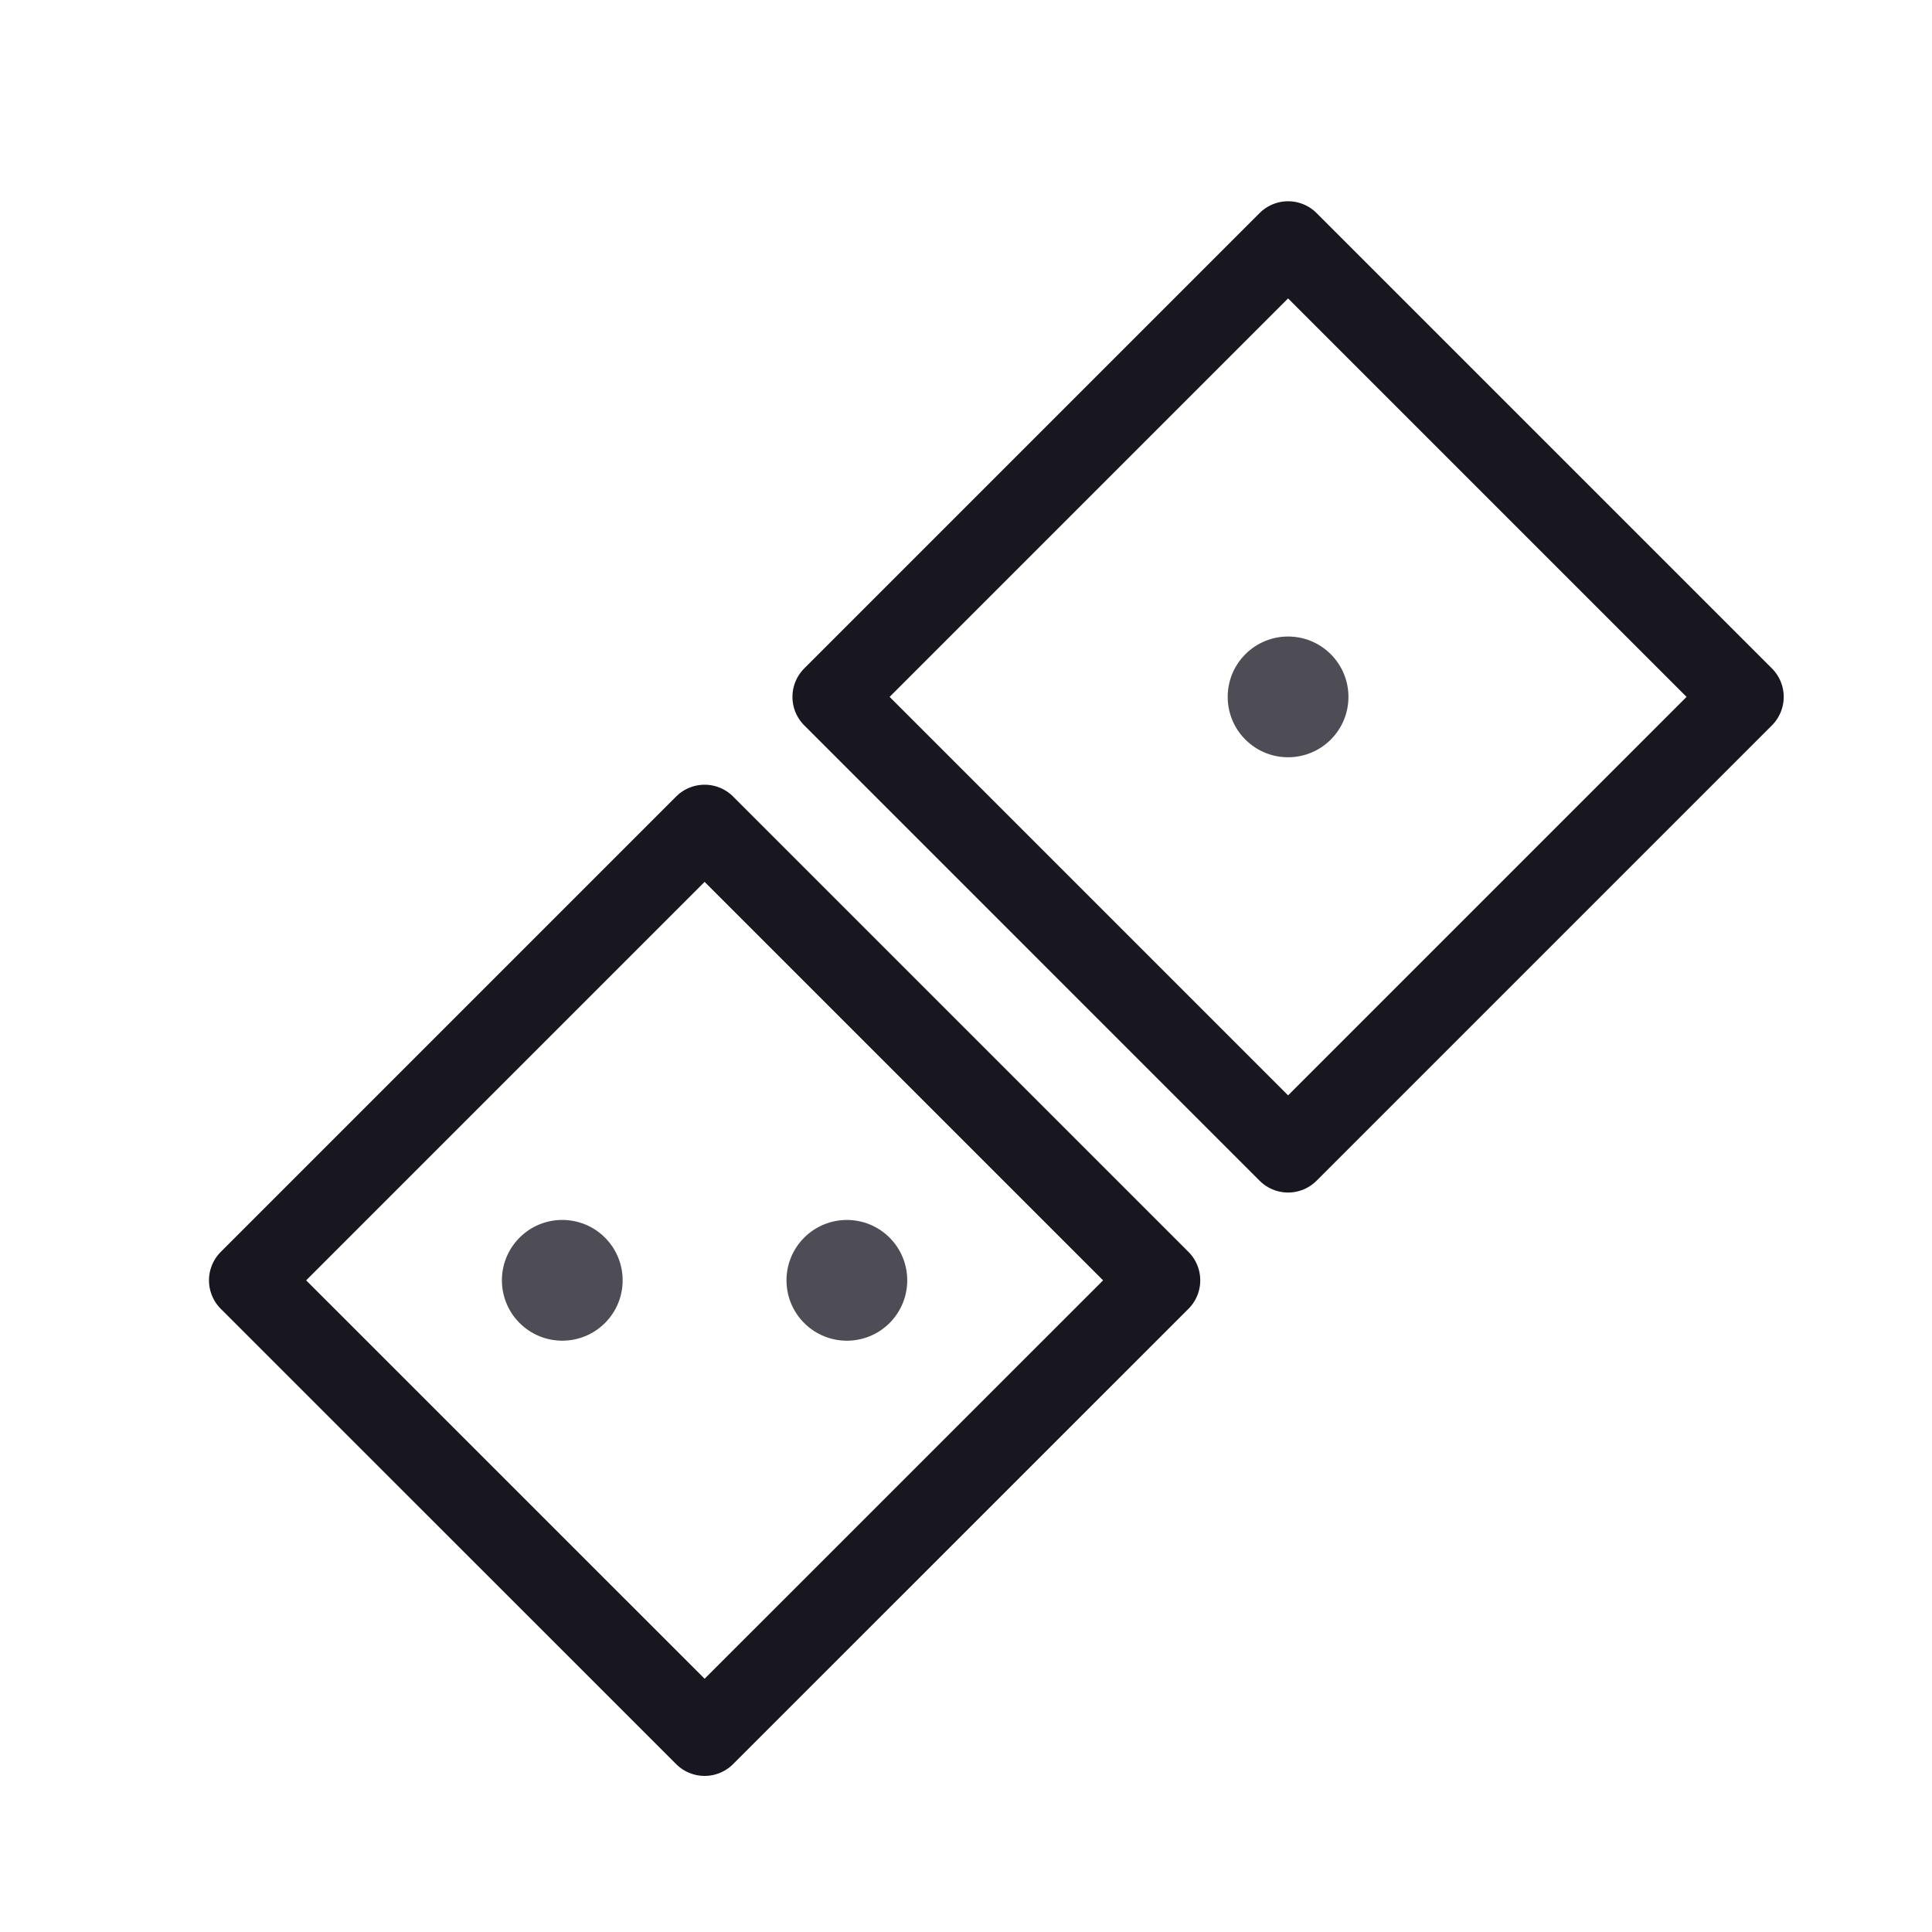
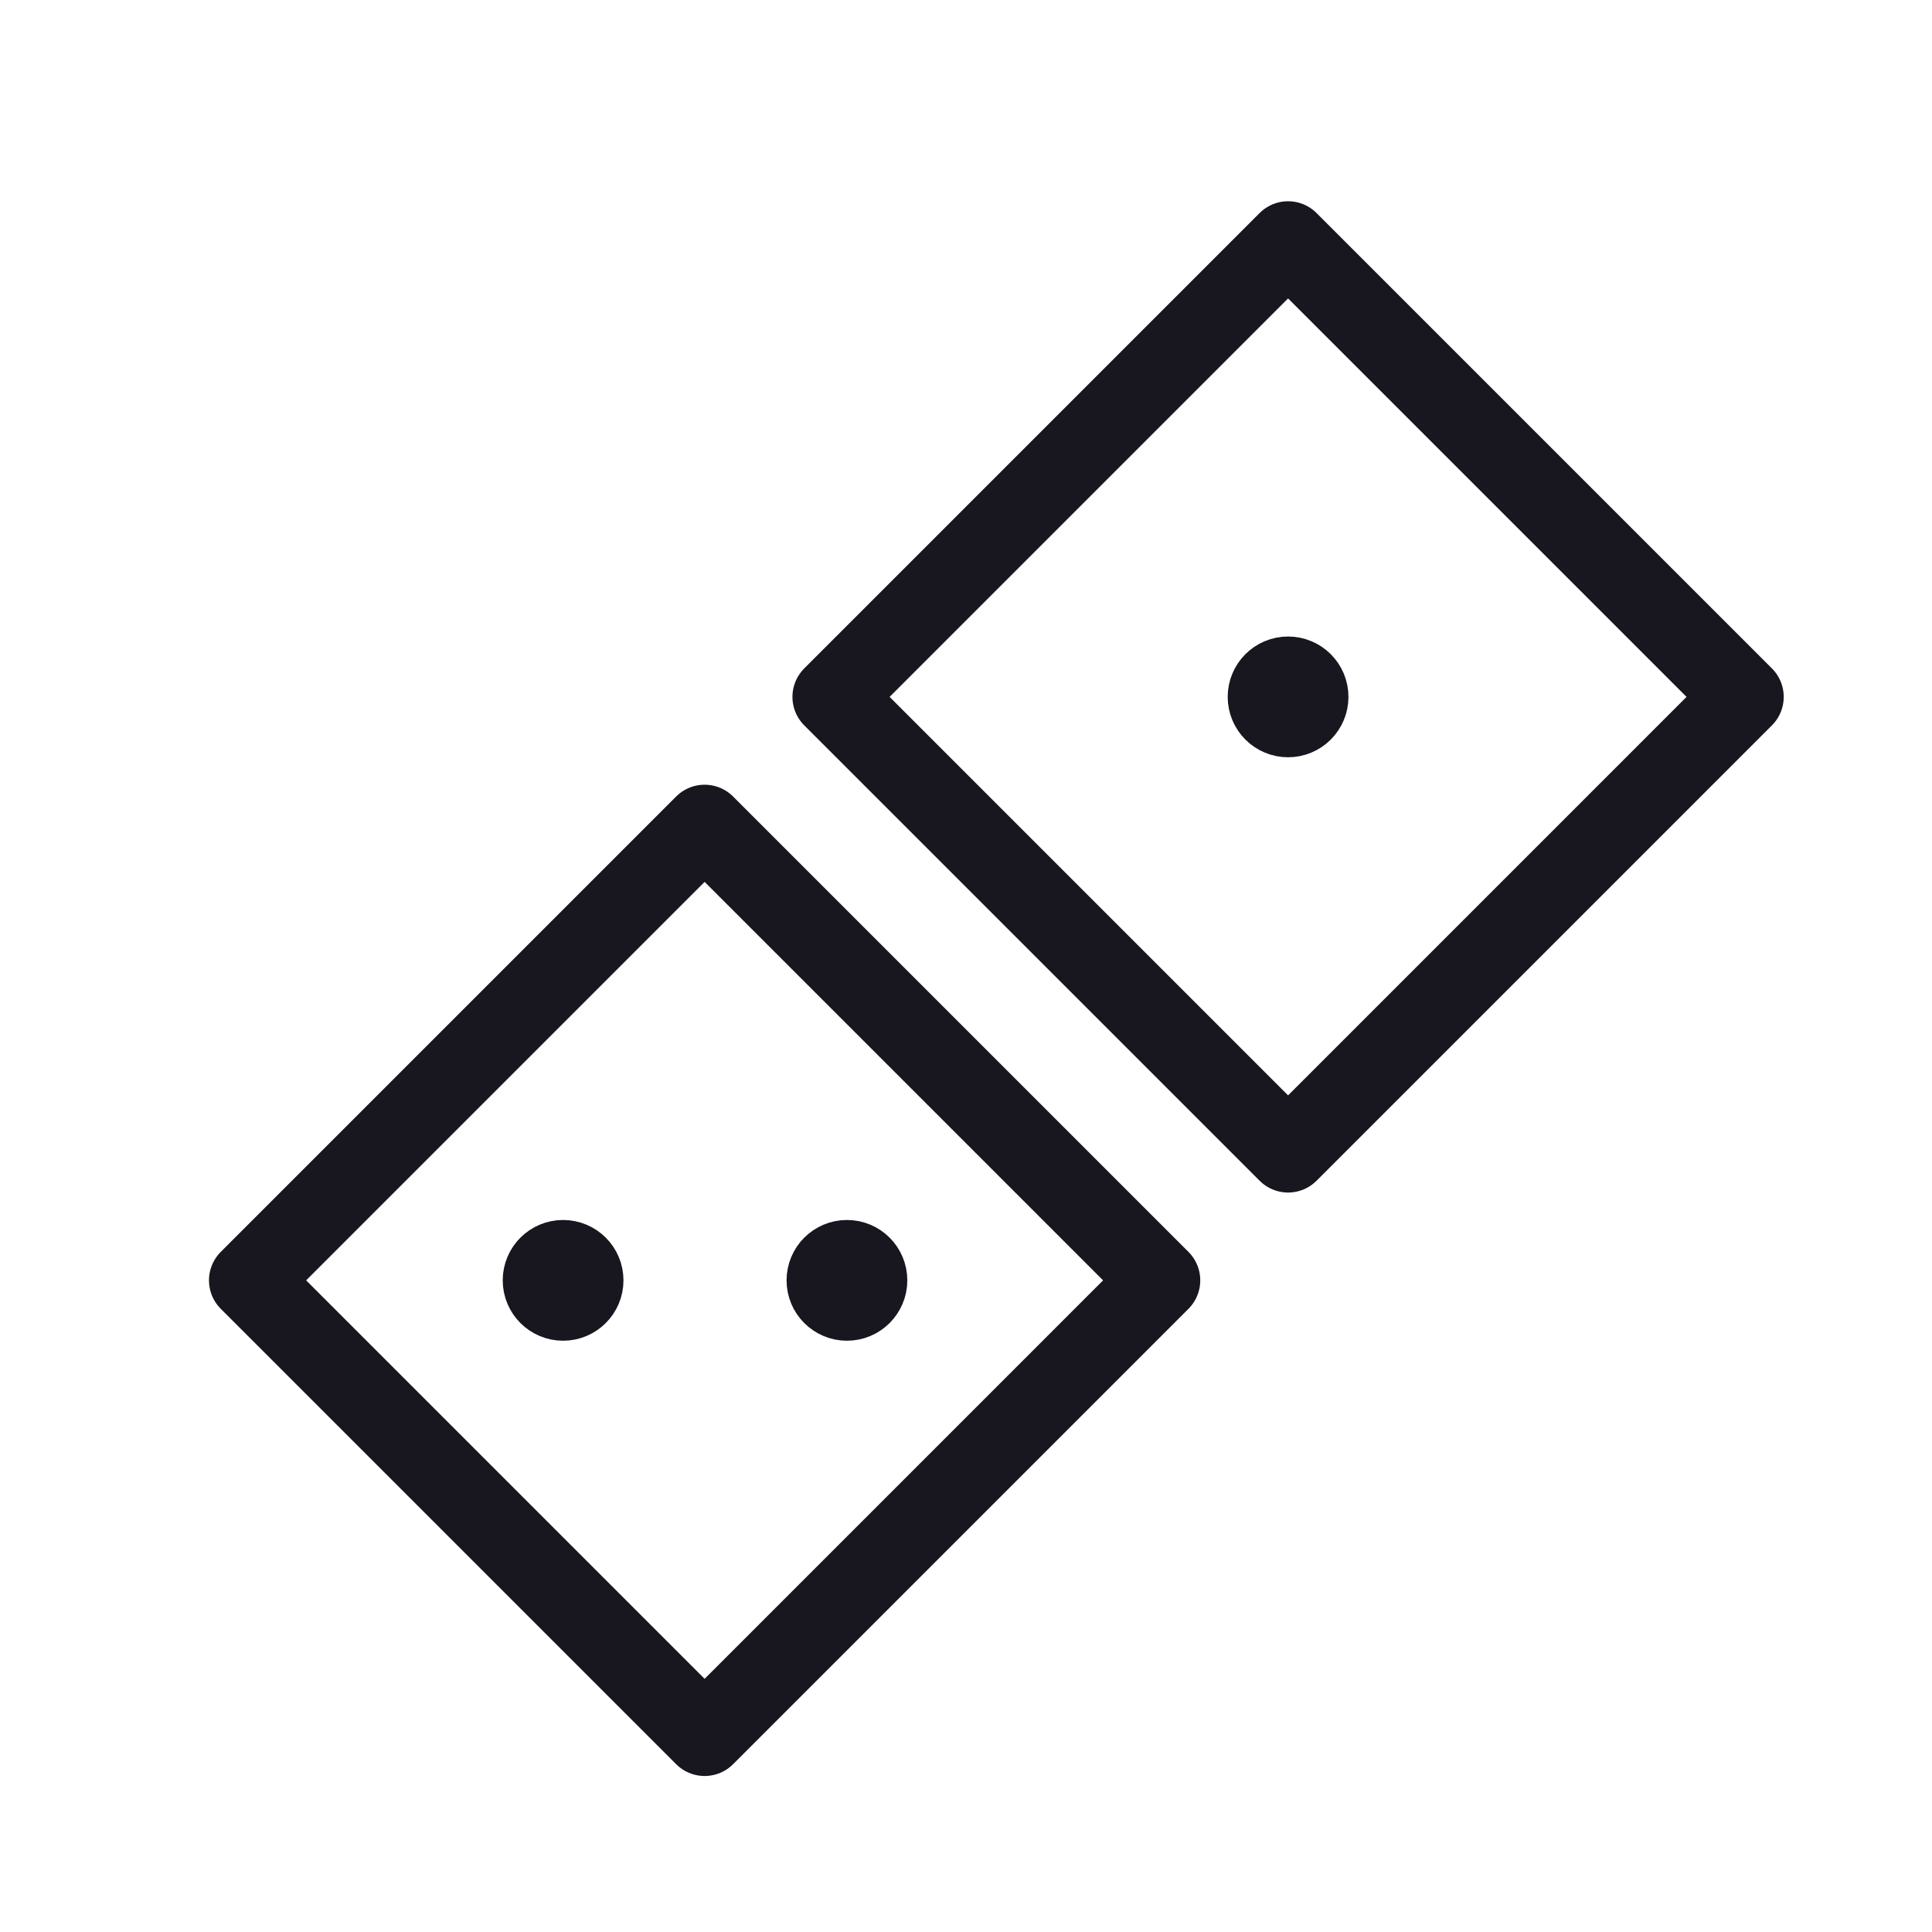
<svg xmlns="http://www.w3.org/2000/svg" width="24" height="24" viewBox="0 0 24 24" fill="none">
-   <path d="M8.753 10.248L14.41 15.905L8.753 21.561L3.096 15.905L8.753 10.248Z" stroke="#18161E" stroke-linecap="round" stroke-linejoin="round" />
-   <path d="M16.001 3L21.658 8.657L16.001 14.314L10.344 8.657L16.001 3Z" stroke="#18161E" stroke-linecap="round" stroke-linejoin="round" />
-   <circle cx="10.521" cy="15.905" r="0.75" transform="rotate(135 10.5206 15.9047)" fill="#4E4D55" />
-   <circle cx="16.001" cy="8.657" r="0.75" transform="rotate(45 16.0009 8.65685)" fill="#4E4D55" />
-   <circle cx="6.985" cy="15.905" r="0.75" transform="rotate(135 6.98499 15.9047)" fill="#4E4D55" />
+   <path d="M6.985 15.905H6.995M10.511 15.905H10.521M15.991 8.657H16.001M8.753 10.248L14.41 15.905L8.753 21.562L3.096 15.905L8.753 10.248ZM16.001 3L21.658 8.657L16.001 14.314L10.344 8.657L16.001 3ZM7.245 15.905C7.245 16.043 7.133 16.155 6.995 16.155C6.857 16.155 6.745 16.043 6.745 15.905C6.745 15.767 6.857 15.655 6.995 15.655C7.133 15.655 7.245 15.767 7.245 15.905ZM10.771 15.905C10.771 16.043 10.659 16.155 10.521 16.155C10.383 16.155 10.271 16.043 10.271 15.905C10.271 15.767 10.383 15.655 10.521 15.655C10.659 15.655 10.771 15.767 10.771 15.905ZM16.251 8.657C16.251 8.795 16.139 8.907 16.001 8.907C15.863 8.907 15.751 8.795 15.751 8.657C15.751 8.519 15.863 8.407 16.001 8.407C16.139 8.407 16.251 8.519 16.251 8.657Z" stroke="#18161E" stroke-linecap="round" stroke-linejoin="round" />
</svg>
